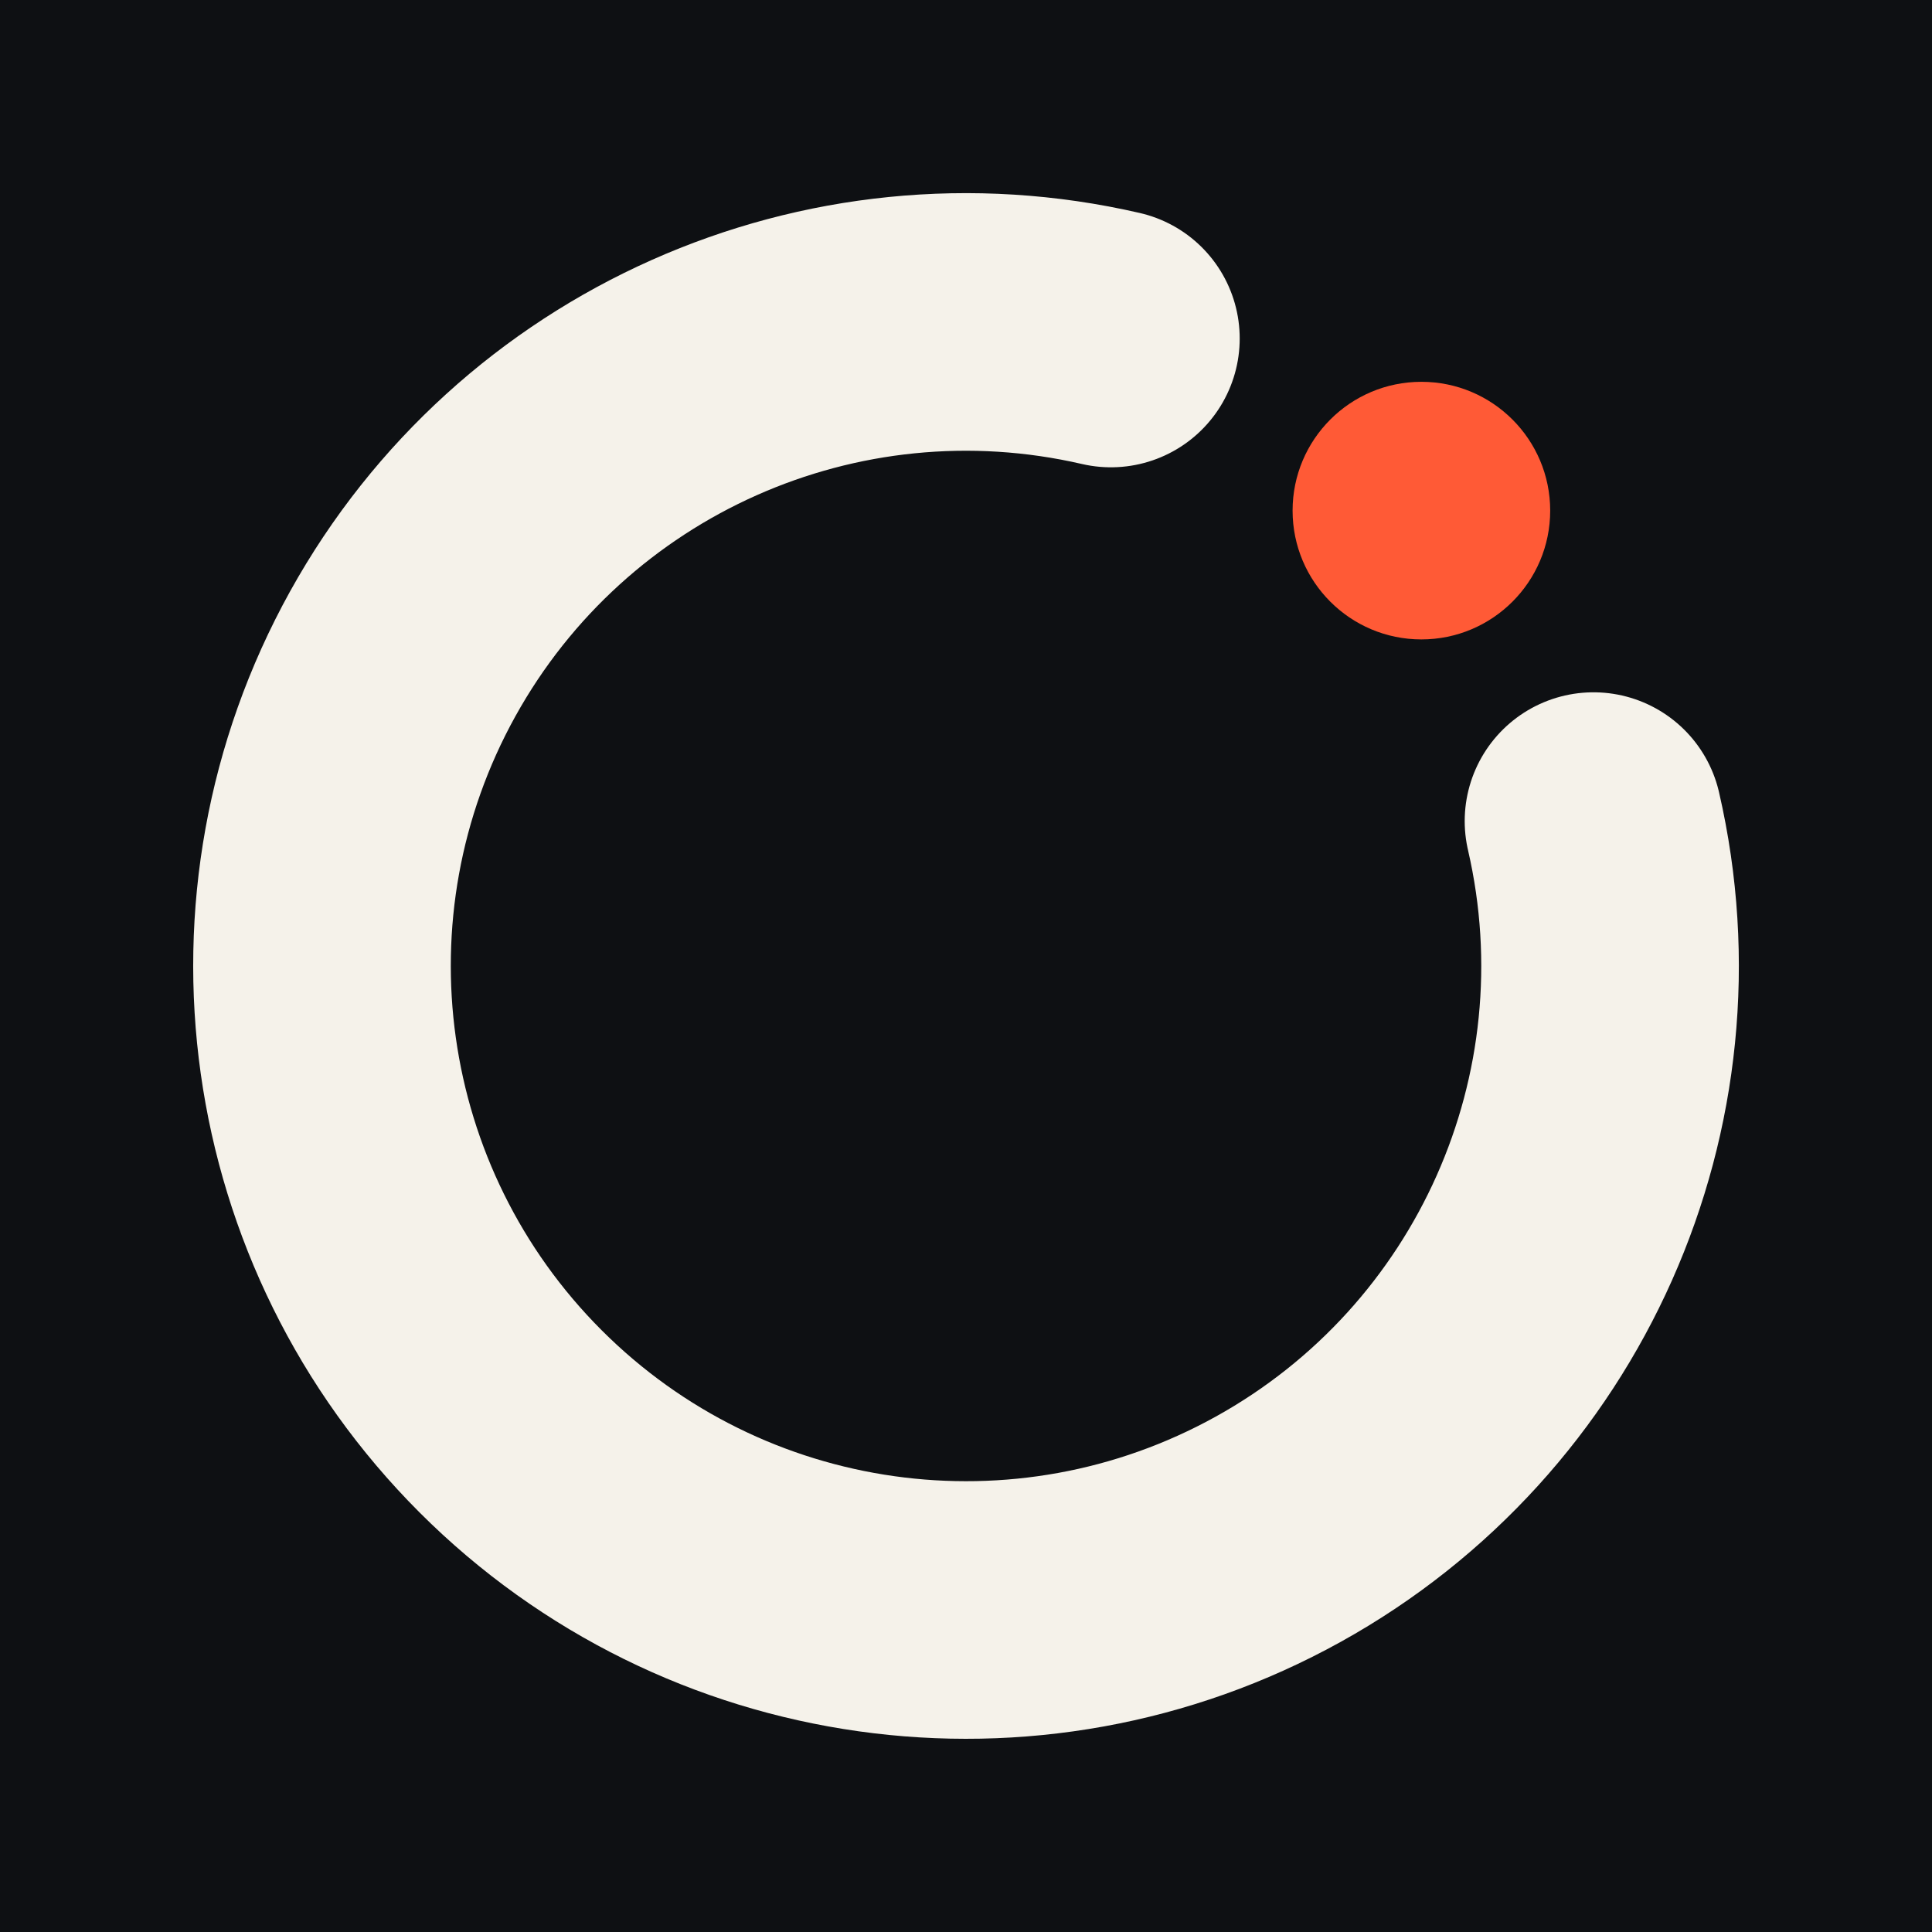
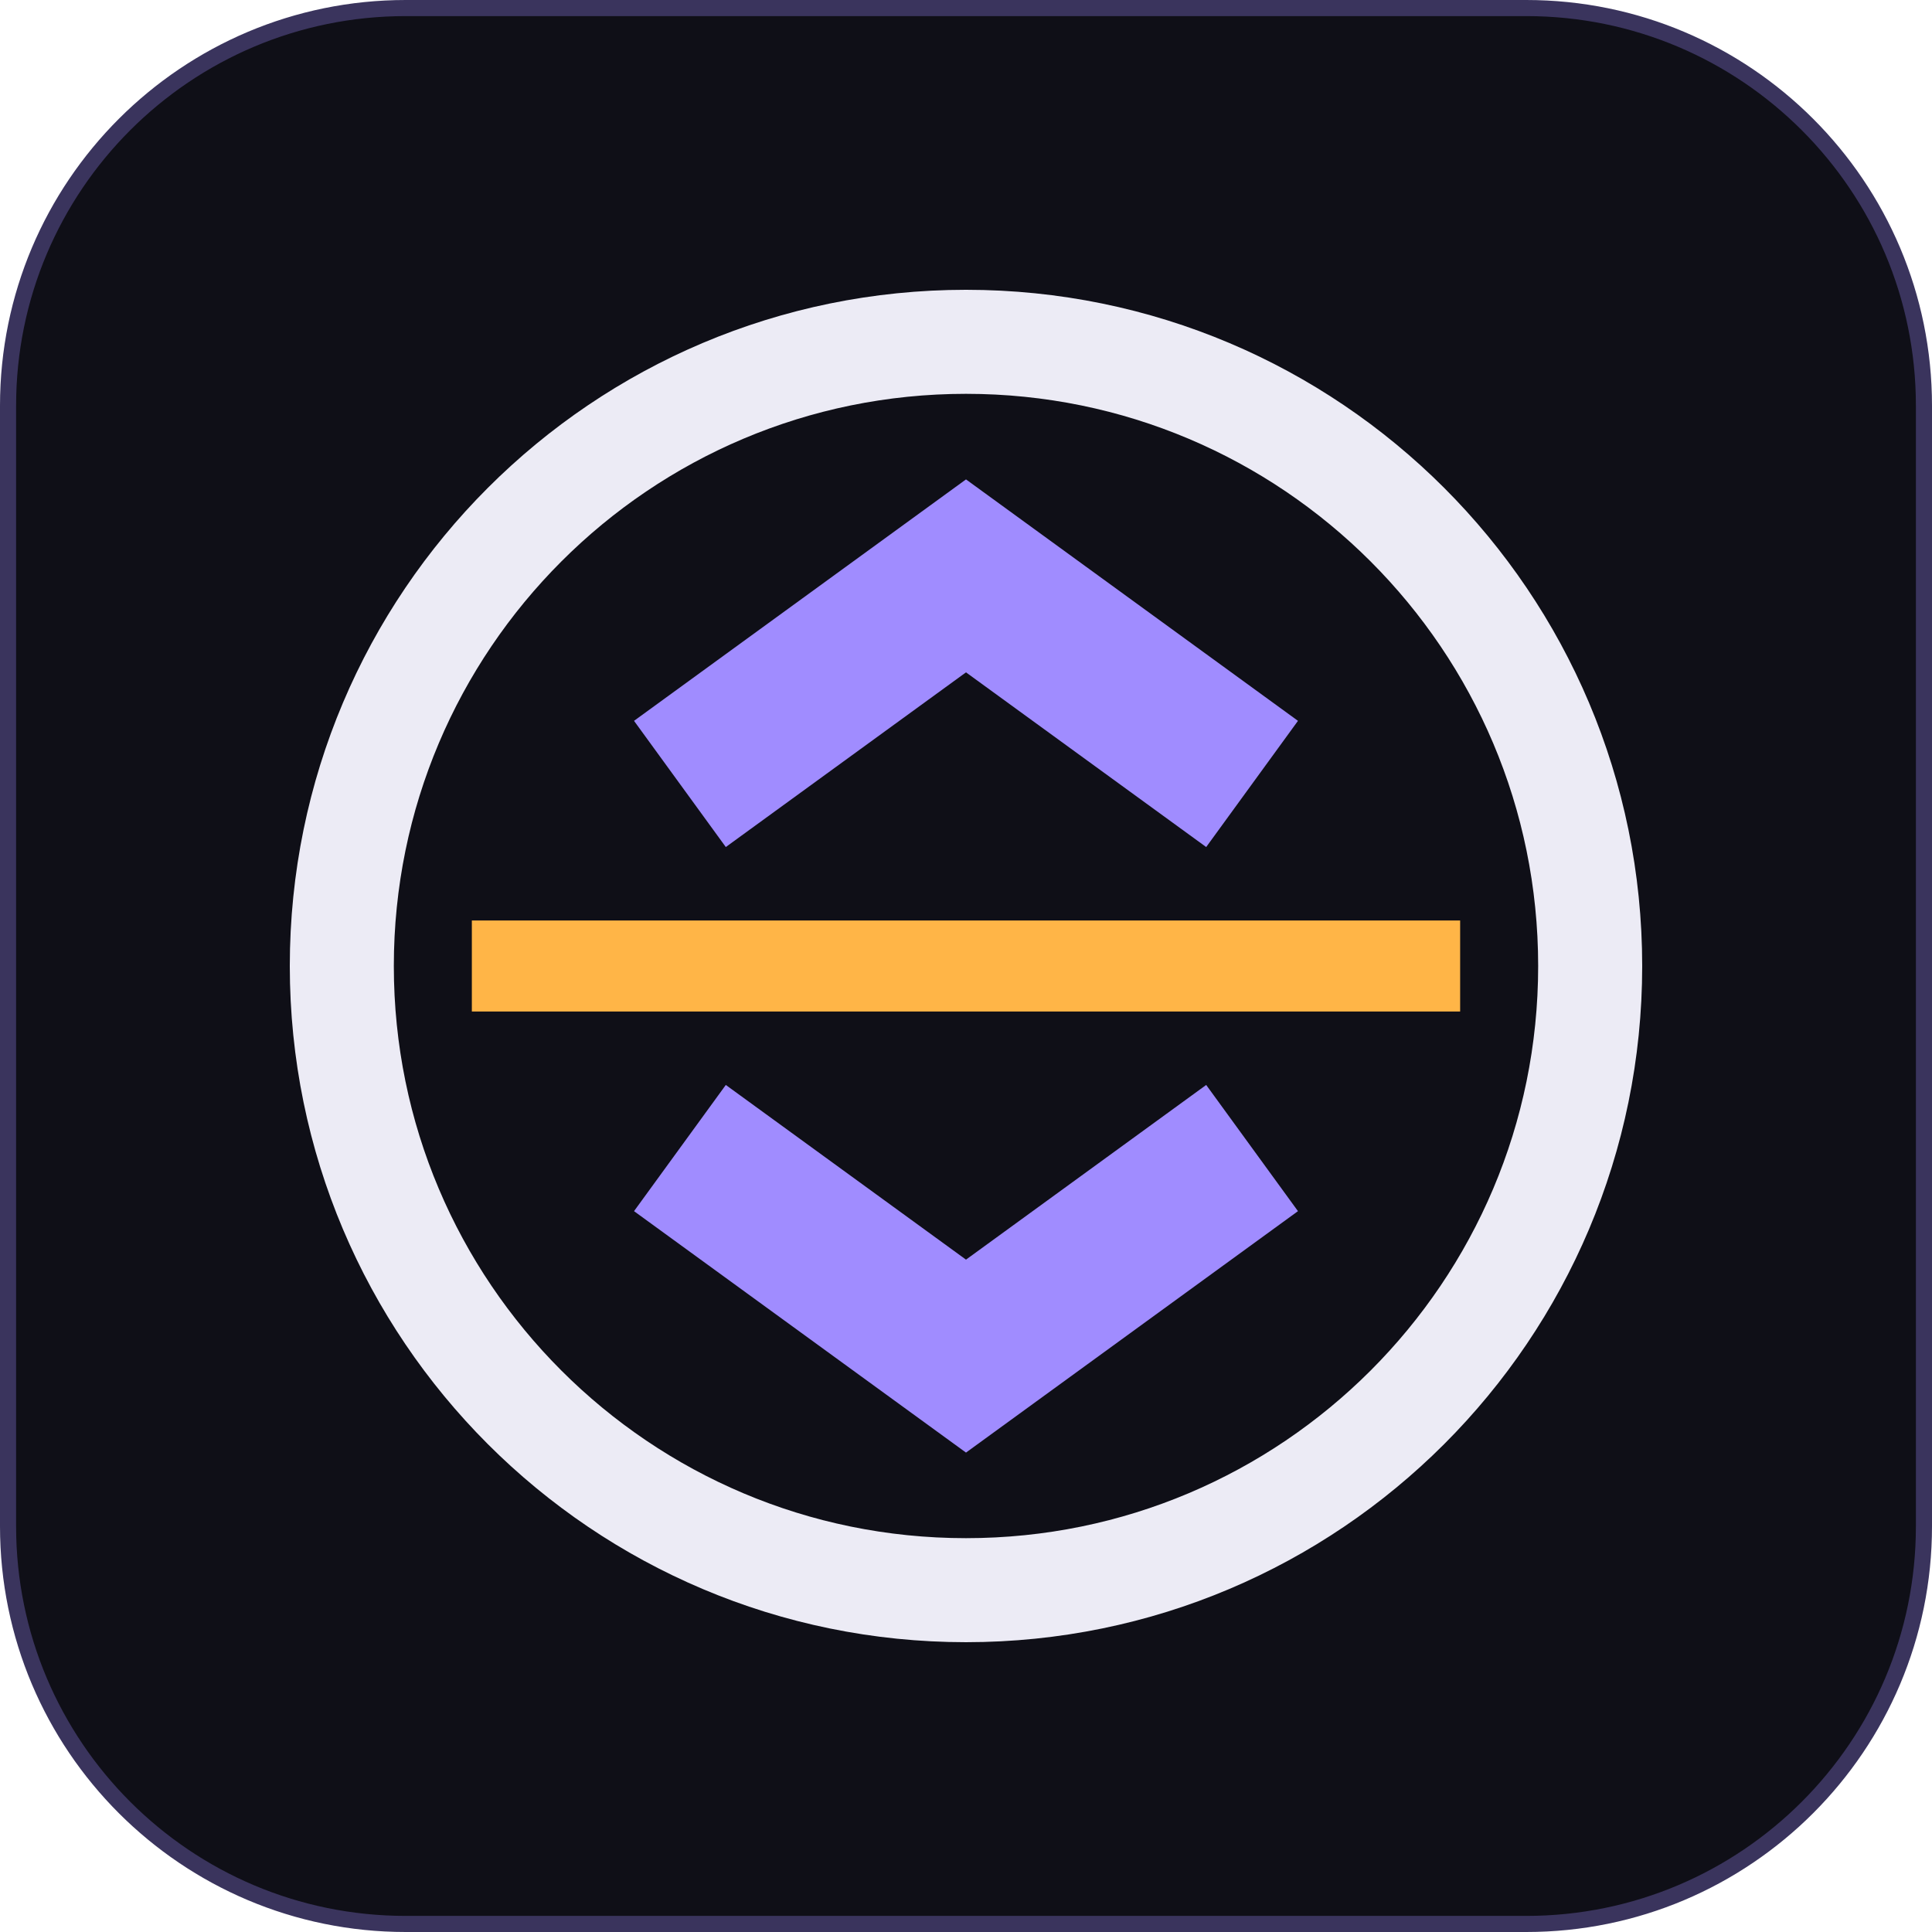
<svg xmlns="http://www.w3.org/2000/svg" viewBox="0 0 240 240" width="240" height="240" role="img" aria-label="OpenPuck">
-   <rect width="240" height="240" fill="#0E1013" />
-   <g transform="translate(0.00 0.00) scale(1)">
-     <path d="M197.95 102.00 A80 80 0 1 1 138.00 42.05" fill="none" stroke="#F5F2EA" stroke-width="32" stroke-linecap="round" />
-     <circle cx="176.57" cy="63.43" r="16" fill="#FF5A36" />
+   <rect x="1" y="1" width="238" height="238" rx="49.4" fill="#0F0F17" stroke="#3A345D" stroke-width="2" />
+   <g transform="translate(16.615 16.615) scale(3.23077)">
+     <circle cx="32" cy="32" r="24" fill="none" stroke="#ECEBF5" stroke-width="4" />
+     <polyline points="21,25 32,17 43,25" fill="none" stroke="#A08CFF" stroke-width="6" stroke-linejoin="miter" stroke-miterlimit="4" stroke-linecap="butt" />
+     <polyline points="21,39 32,47 43,39" fill="none" stroke="#A08CFF" stroke-width="6" stroke-linejoin="miter" stroke-miterlimit="4" stroke-linecap="butt" />
+     <line x1="13" y1="32" x2="51" y2="32" stroke="#FFB547" stroke-width="3.5" stroke-linecap="butt" />
  </g>
</svg>
